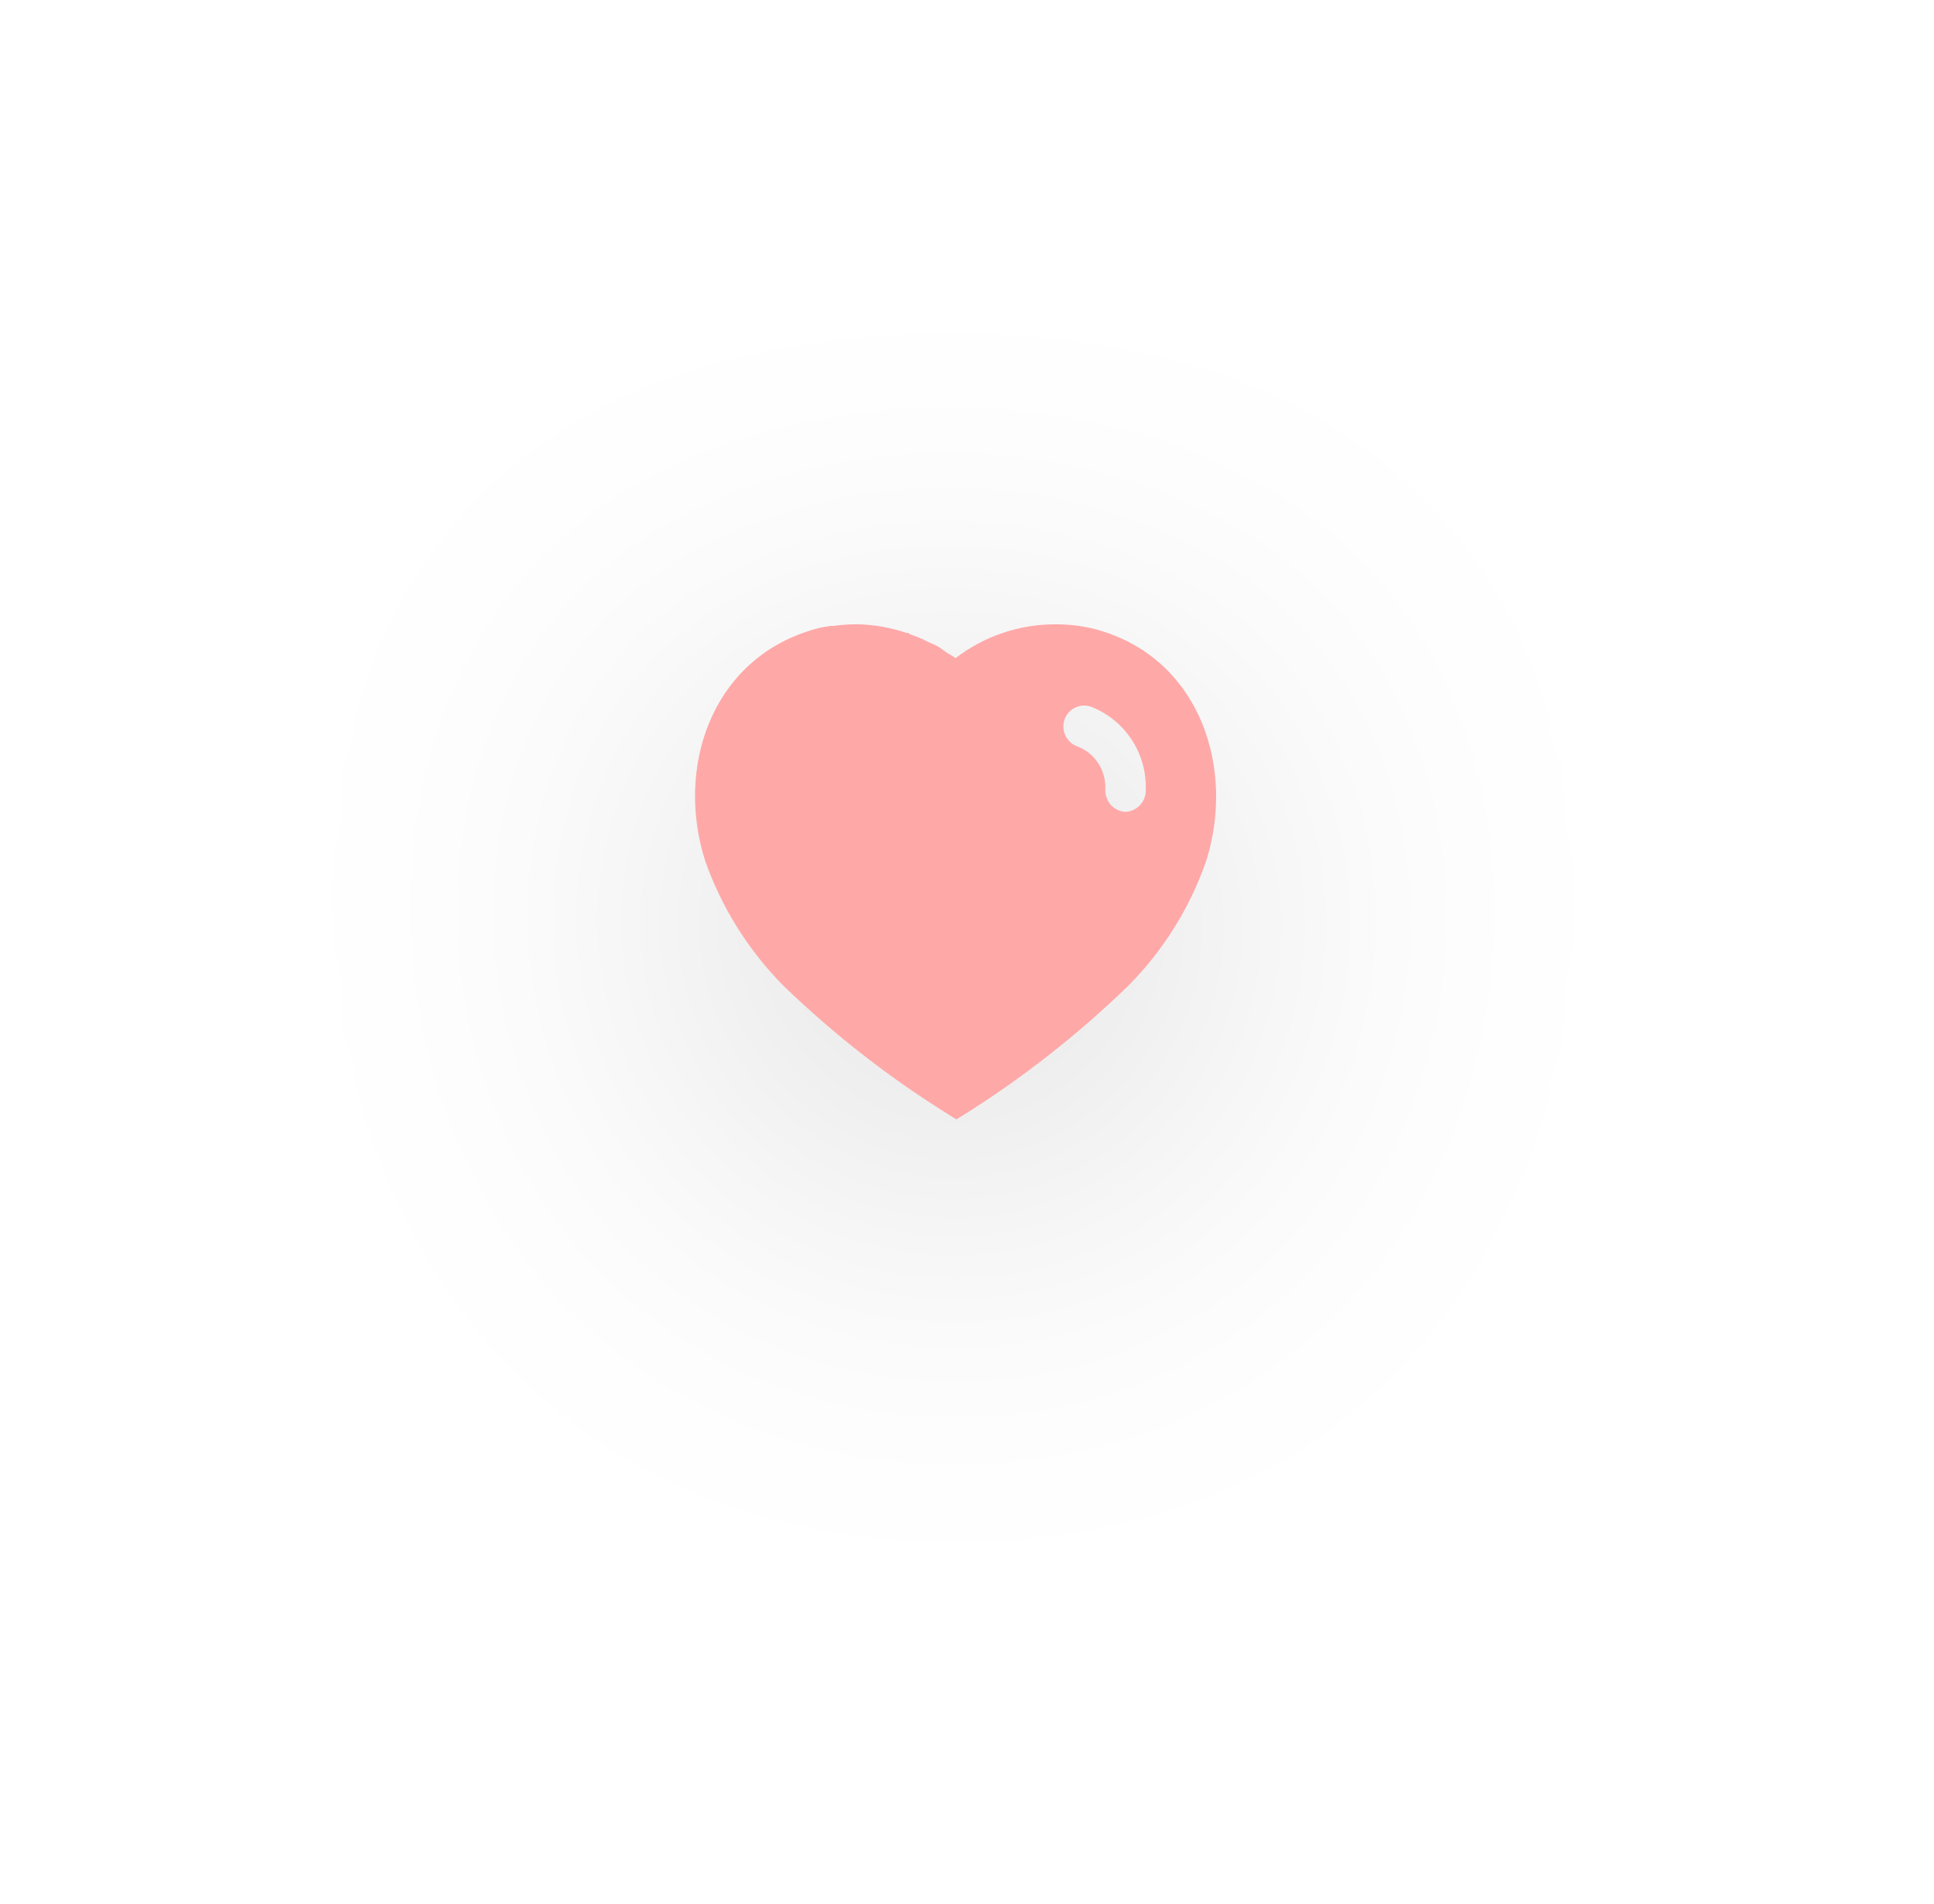
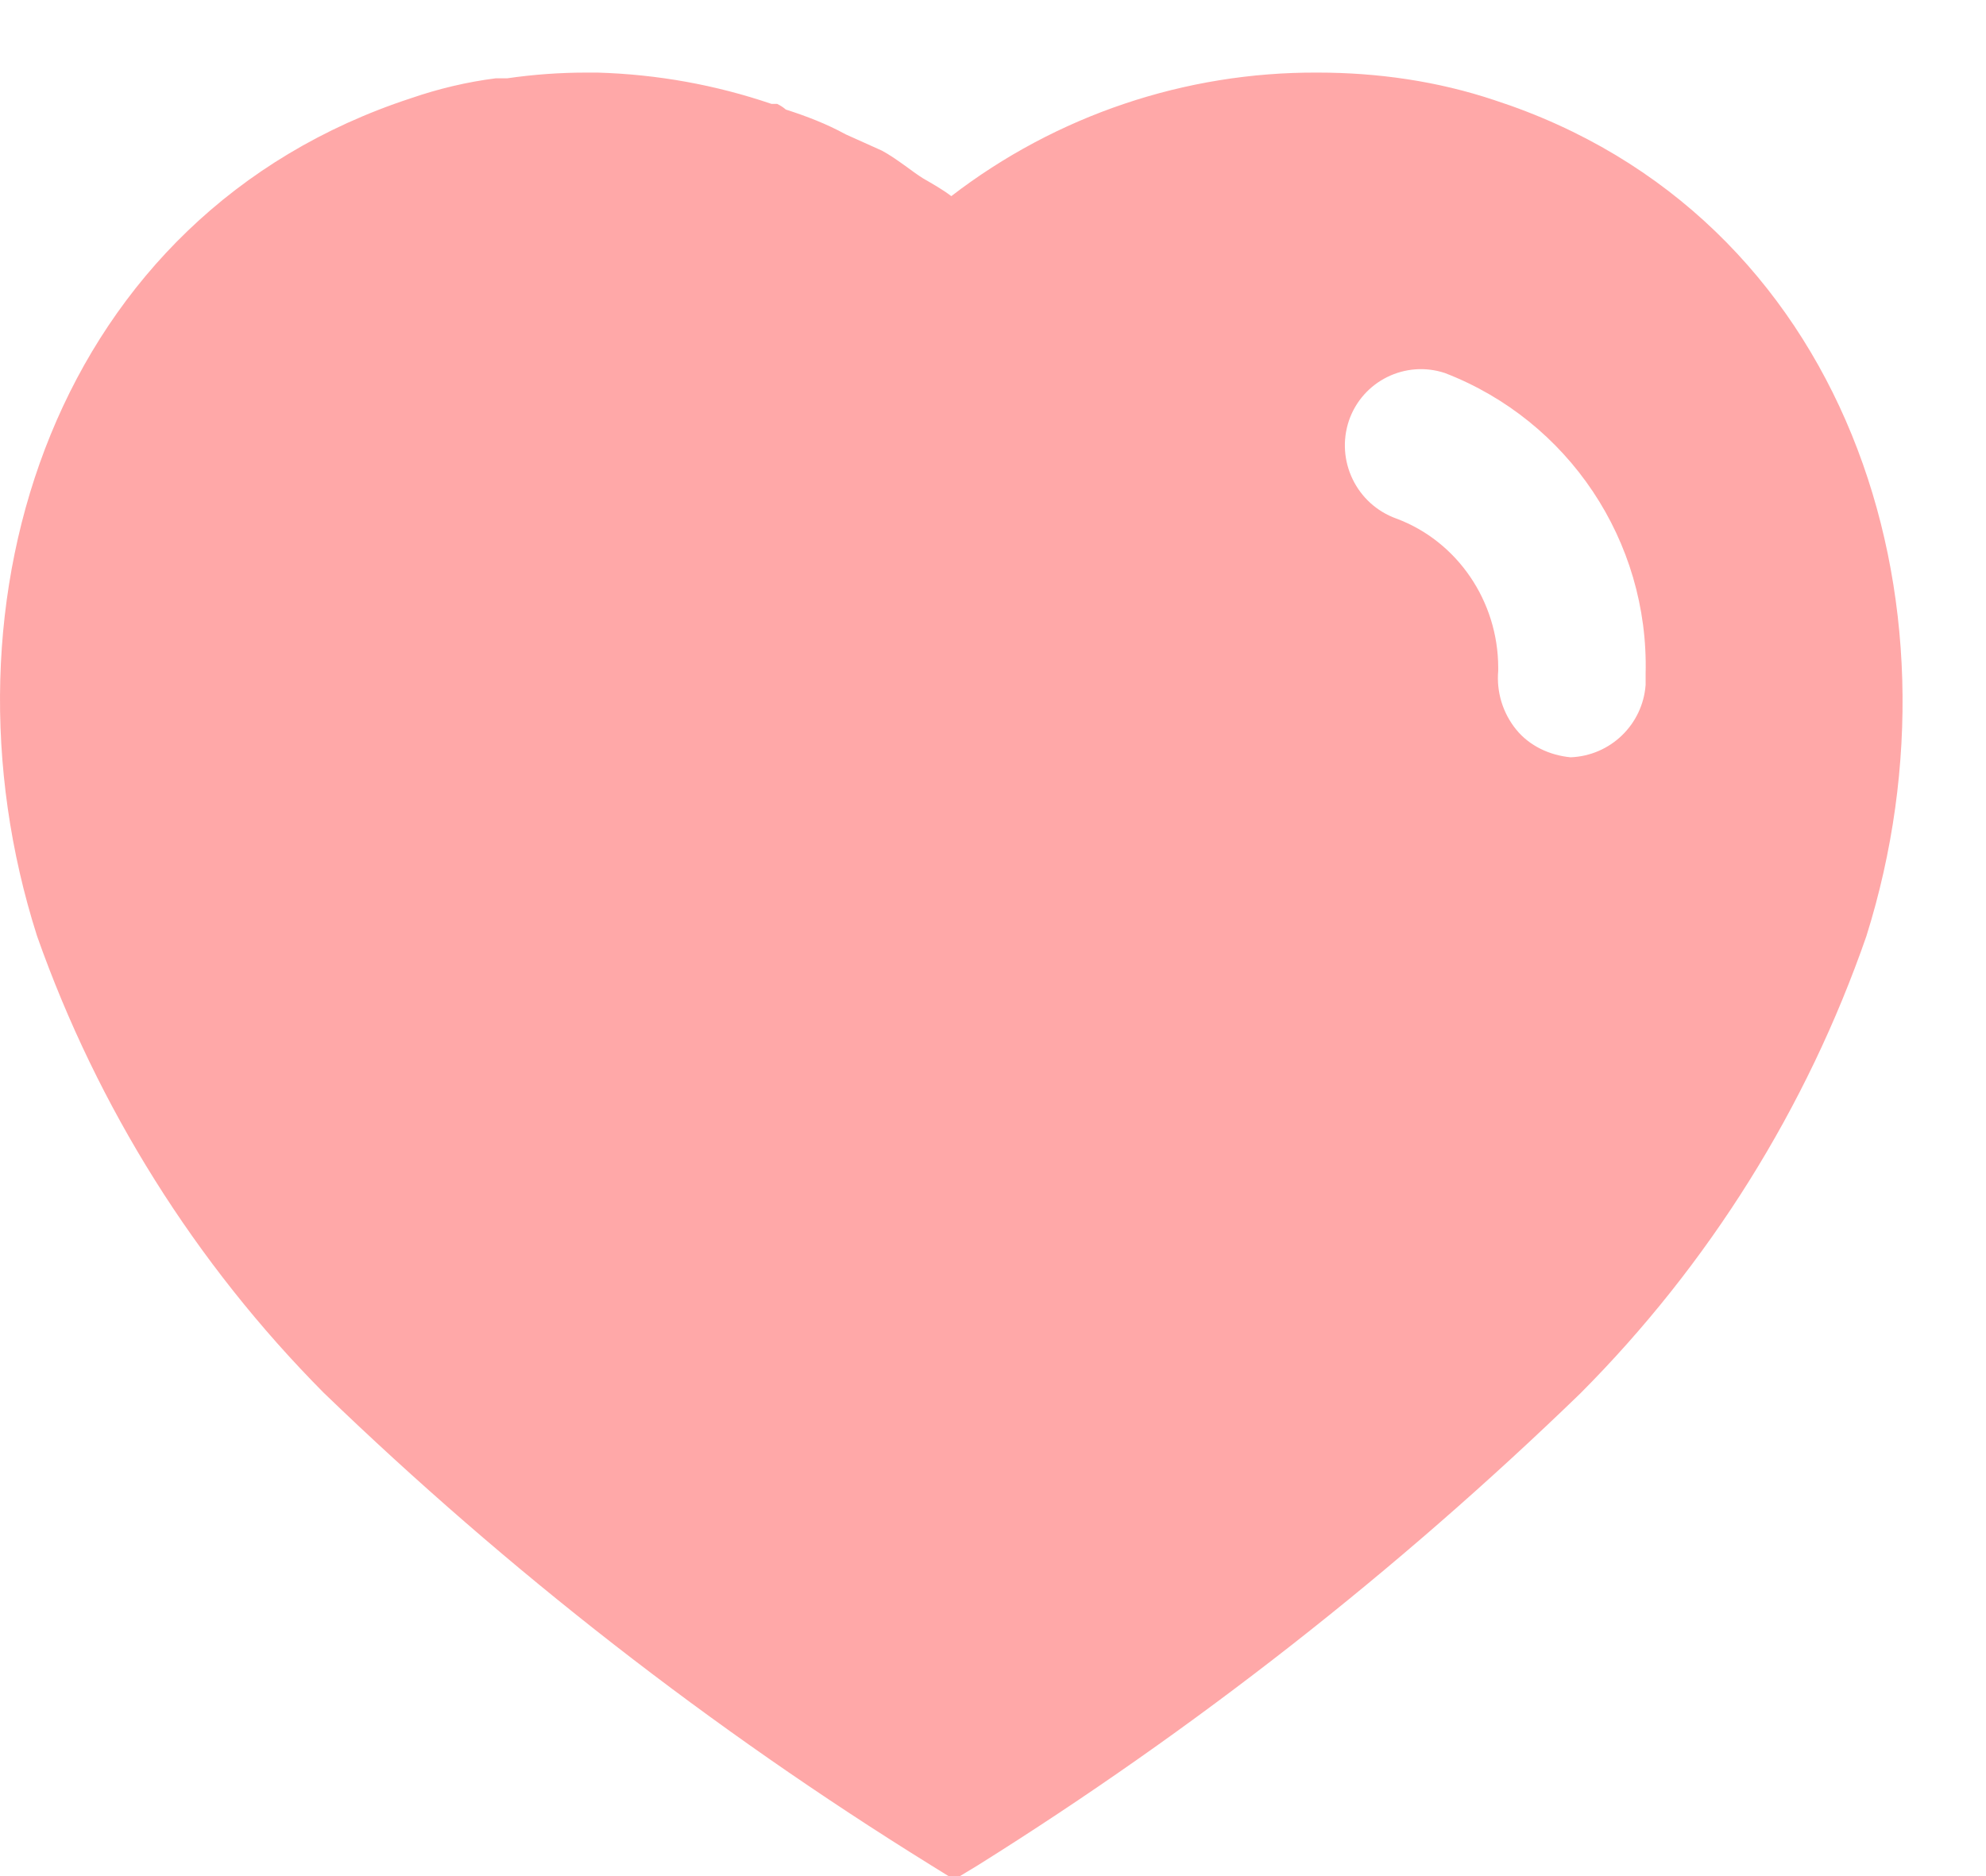
- <svg xmlns="http://www.w3.org/2000/svg" xmlns:xlink="http://www.w3.org/1999/xlink" width="64" height="63" viewBox="0 0 64 63">
-   <defs>
-     <filter x="-226.2%" y="-219.8%" width="552.3%" height="576.1%" filterUnits="objectBoundingBox" id="a">
-       <feOffset dy="3" in="SourceAlpha" result="shadowOffsetOuter1" />
-       <feGaussianBlur stdDeviation="12.5" in="shadowOffsetOuter1" result="shadowBlurOuter1" />
-       <feColorMatrix values="0 0 0 0 0 0 0 0 0 0 0 0 0 0 0 0 0 0 0.16 0" in="shadowBlurOuter1" />
-     </filter>
-     <path d="M335.097 429.382a.69.69 0 0 0-.871.431.705.705 0 0 0 .43.888c.553.206.923.75.923 1.353v.027a.741.741 0 0 0 .164.534c.12.147.302.232.492.25a.709.709 0 0 0 .68-.656v-.102a2.845 2.845 0 0 0-1.818-2.725zm-7.682-2.724c.543.016 1.069.111 1.578.284h.051c.035.017.06.035.078.051.19.061.37.13.543.225l.327.147c.13.069.285.197.371.25.086.05.181.103.259.163a5.4 5.4 0 0 1 3.32-1.12c.543 0 1.086.077 1.603.25 3.182 1.034 4.329 4.526 3.371 7.578a10.973 10.973 0 0 1-2.594 4.147 33.156 33.156 0 0 1-5.459 4.276l-.215.13-.224-.139a32.844 32.844 0 0 1-5.492-4.276 11.15 11.15 0 0 1-2.596-4.138c-.974-3.052.173-6.544 3.39-7.596.25-.086.507-.147.766-.18h.103a5 5 0 0 1 .725-.052h.095z" id="b" />
-   </defs>
-   <g transform="translate(-299 -406)" fill="none" fill-rule="evenodd">
-     <use fill="#000" filter="url(#a)" xlink:href="#b" />
-     <use fill="#FFA8A8" xlink:href="#b" />
-   </g>
+ <svg xmlns="http://www.w3.org/2000/svg" width="18" height="17" viewBox="0 0 18 17">
+   <path d="M13.097 3.382a.69.69 0 0 0-.871.431.705.705 0 0 0 .43.888c.553.206.923.75.923 1.353v.027a.741.741 0 0 0 .164.534c.12.147.302.232.492.25a.709.709 0 0 0 .68-.656v-.102a2.845 2.845 0 0 0-1.818-2.725zM5.415.658c.543.016 1.069.111 1.578.284h.051c.035.017.06.035.078.051.19.061.37.13.543.225l.327.147c.13.069.285.197.371.25.086.05.181.103.259.163a5.4 5.4 0 0 1 3.32-1.12c.543 0 1.086.077 1.603.25 3.182 1.034 4.329 4.526 3.371 7.578a10.973 10.973 0 0 1-2.594 4.147 33.156 33.156 0 0 1-5.459 4.276l-.215.13-.224-.139a32.844 32.844 0 0 1-5.492-4.276A11.15 11.15 0 0 1 .336 8.486C-.638 5.434.51 1.942 3.726.89c.25-.086.507-.147.766-.18h.104A5 5 0 0 1 5.32.658h.095z" fill="#FFA8A8" fill-rule="evenodd" />
</svg>
